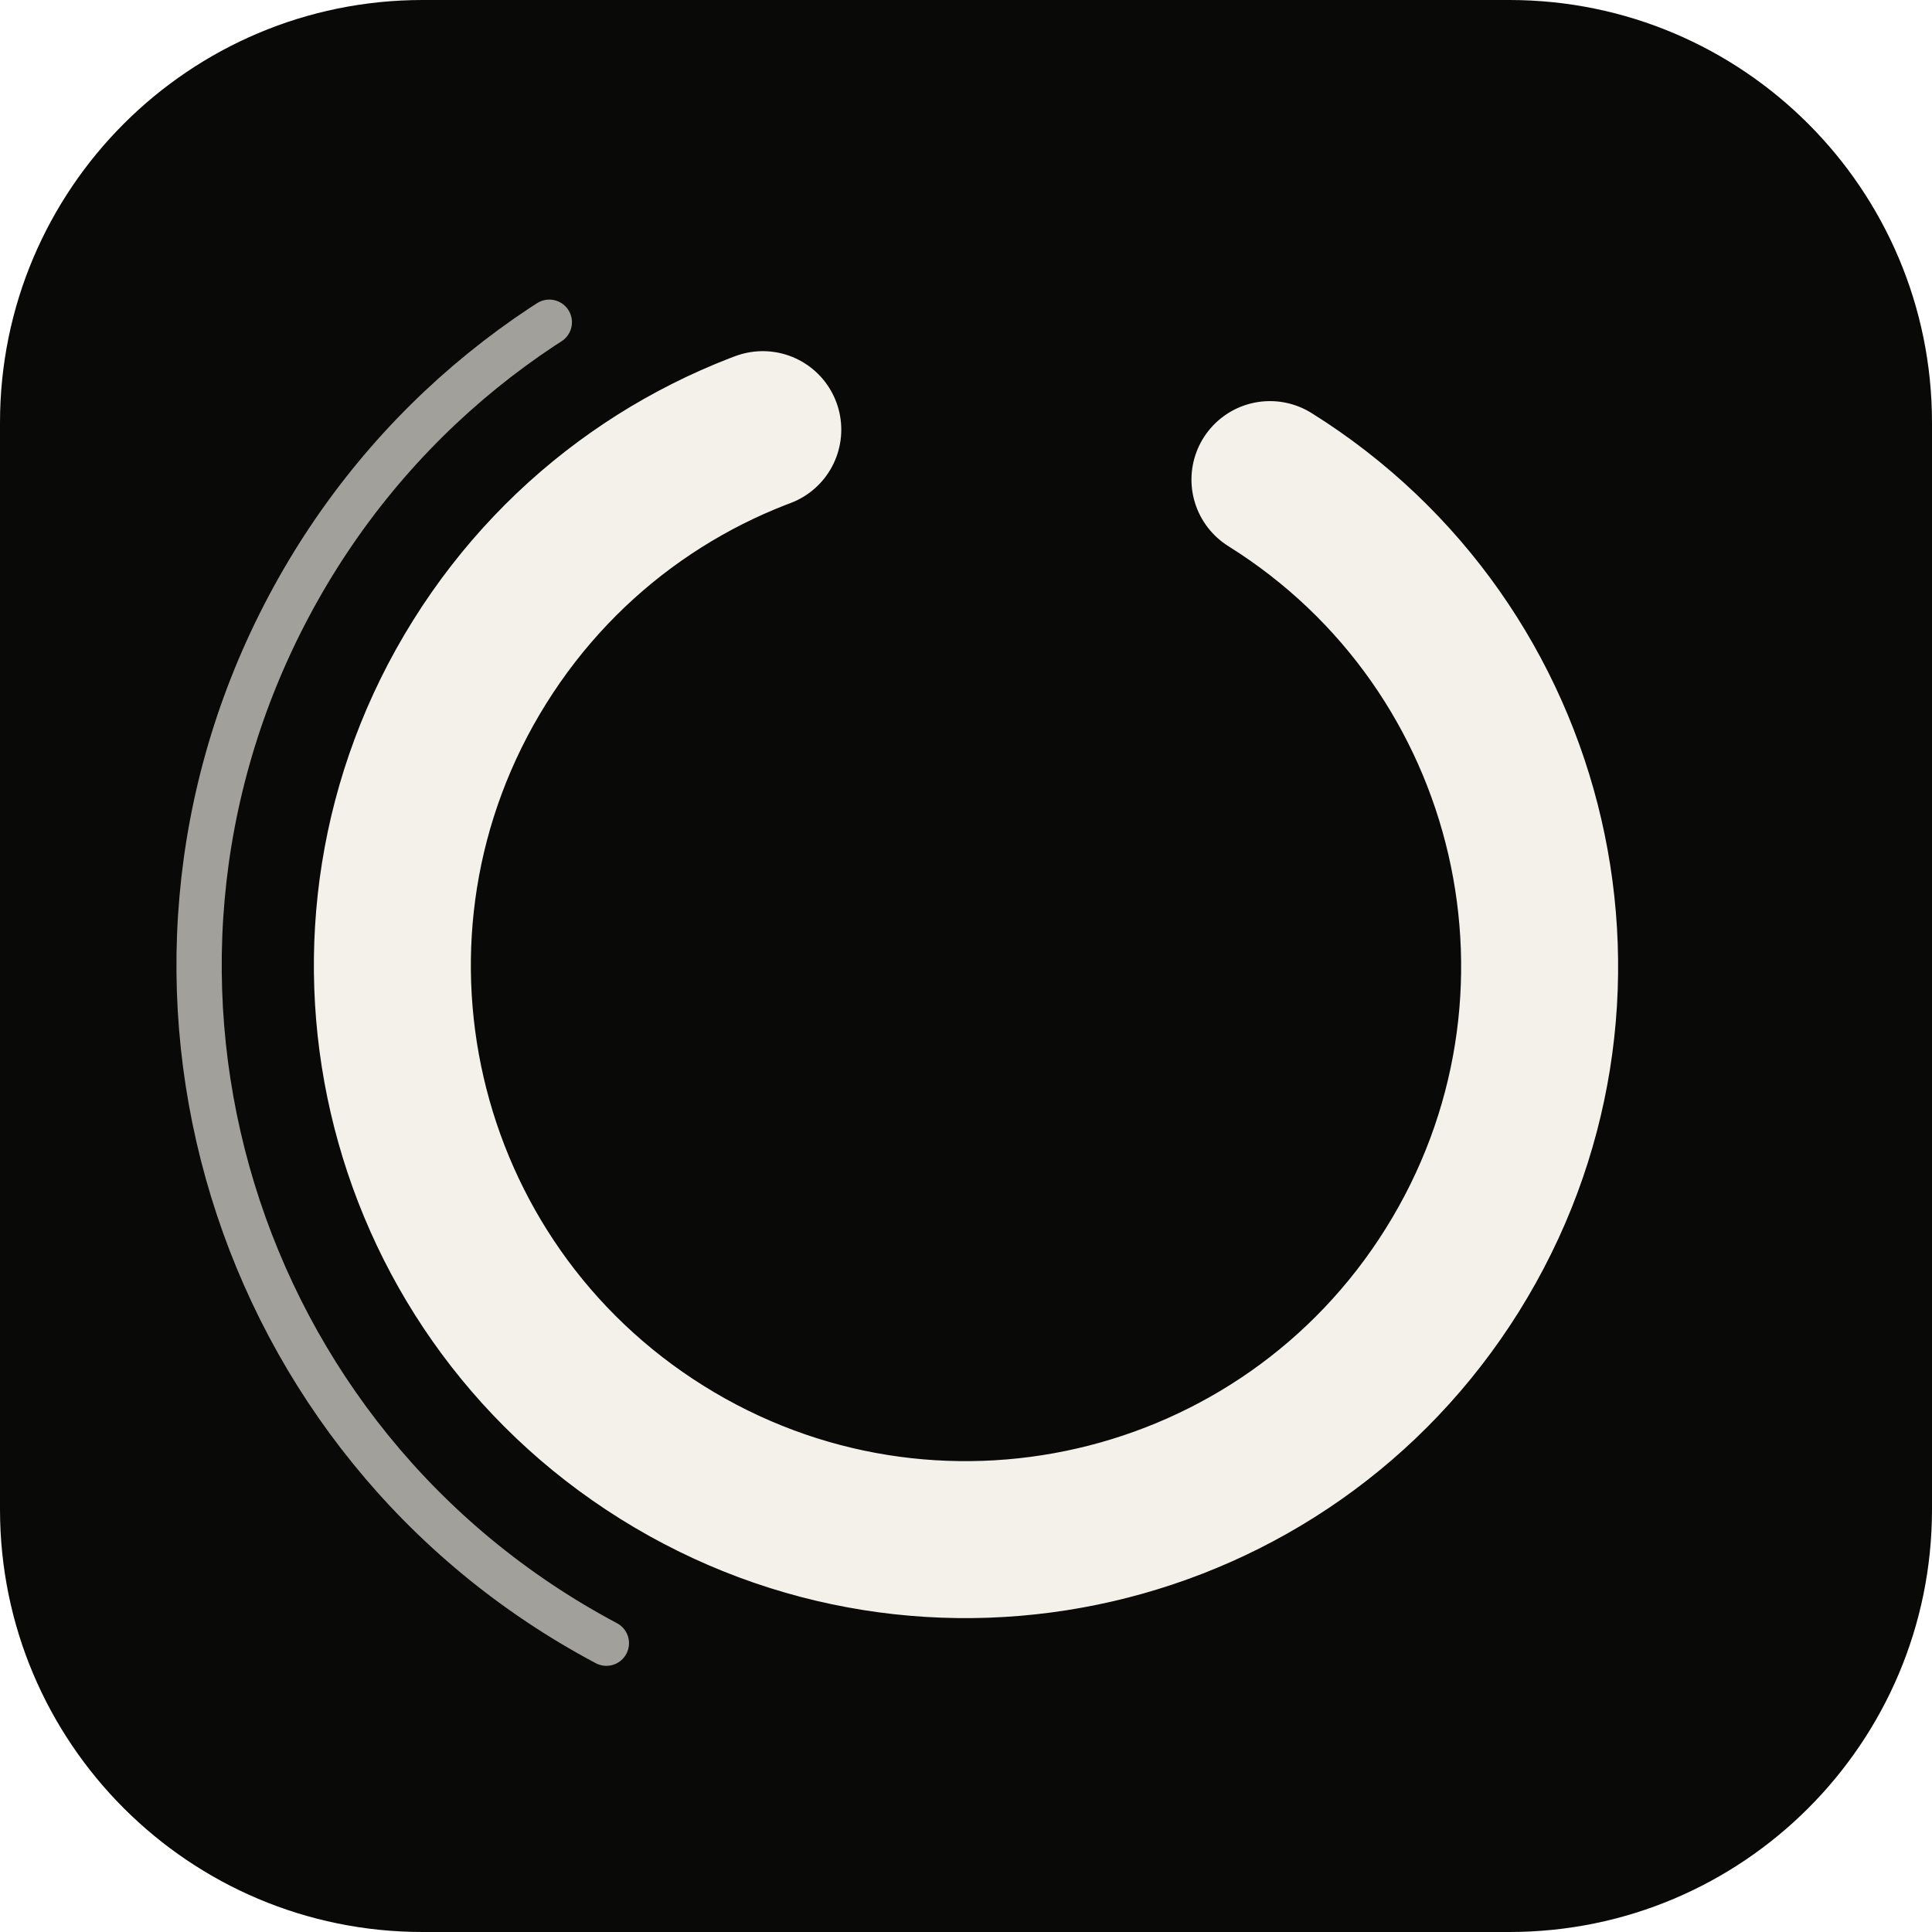
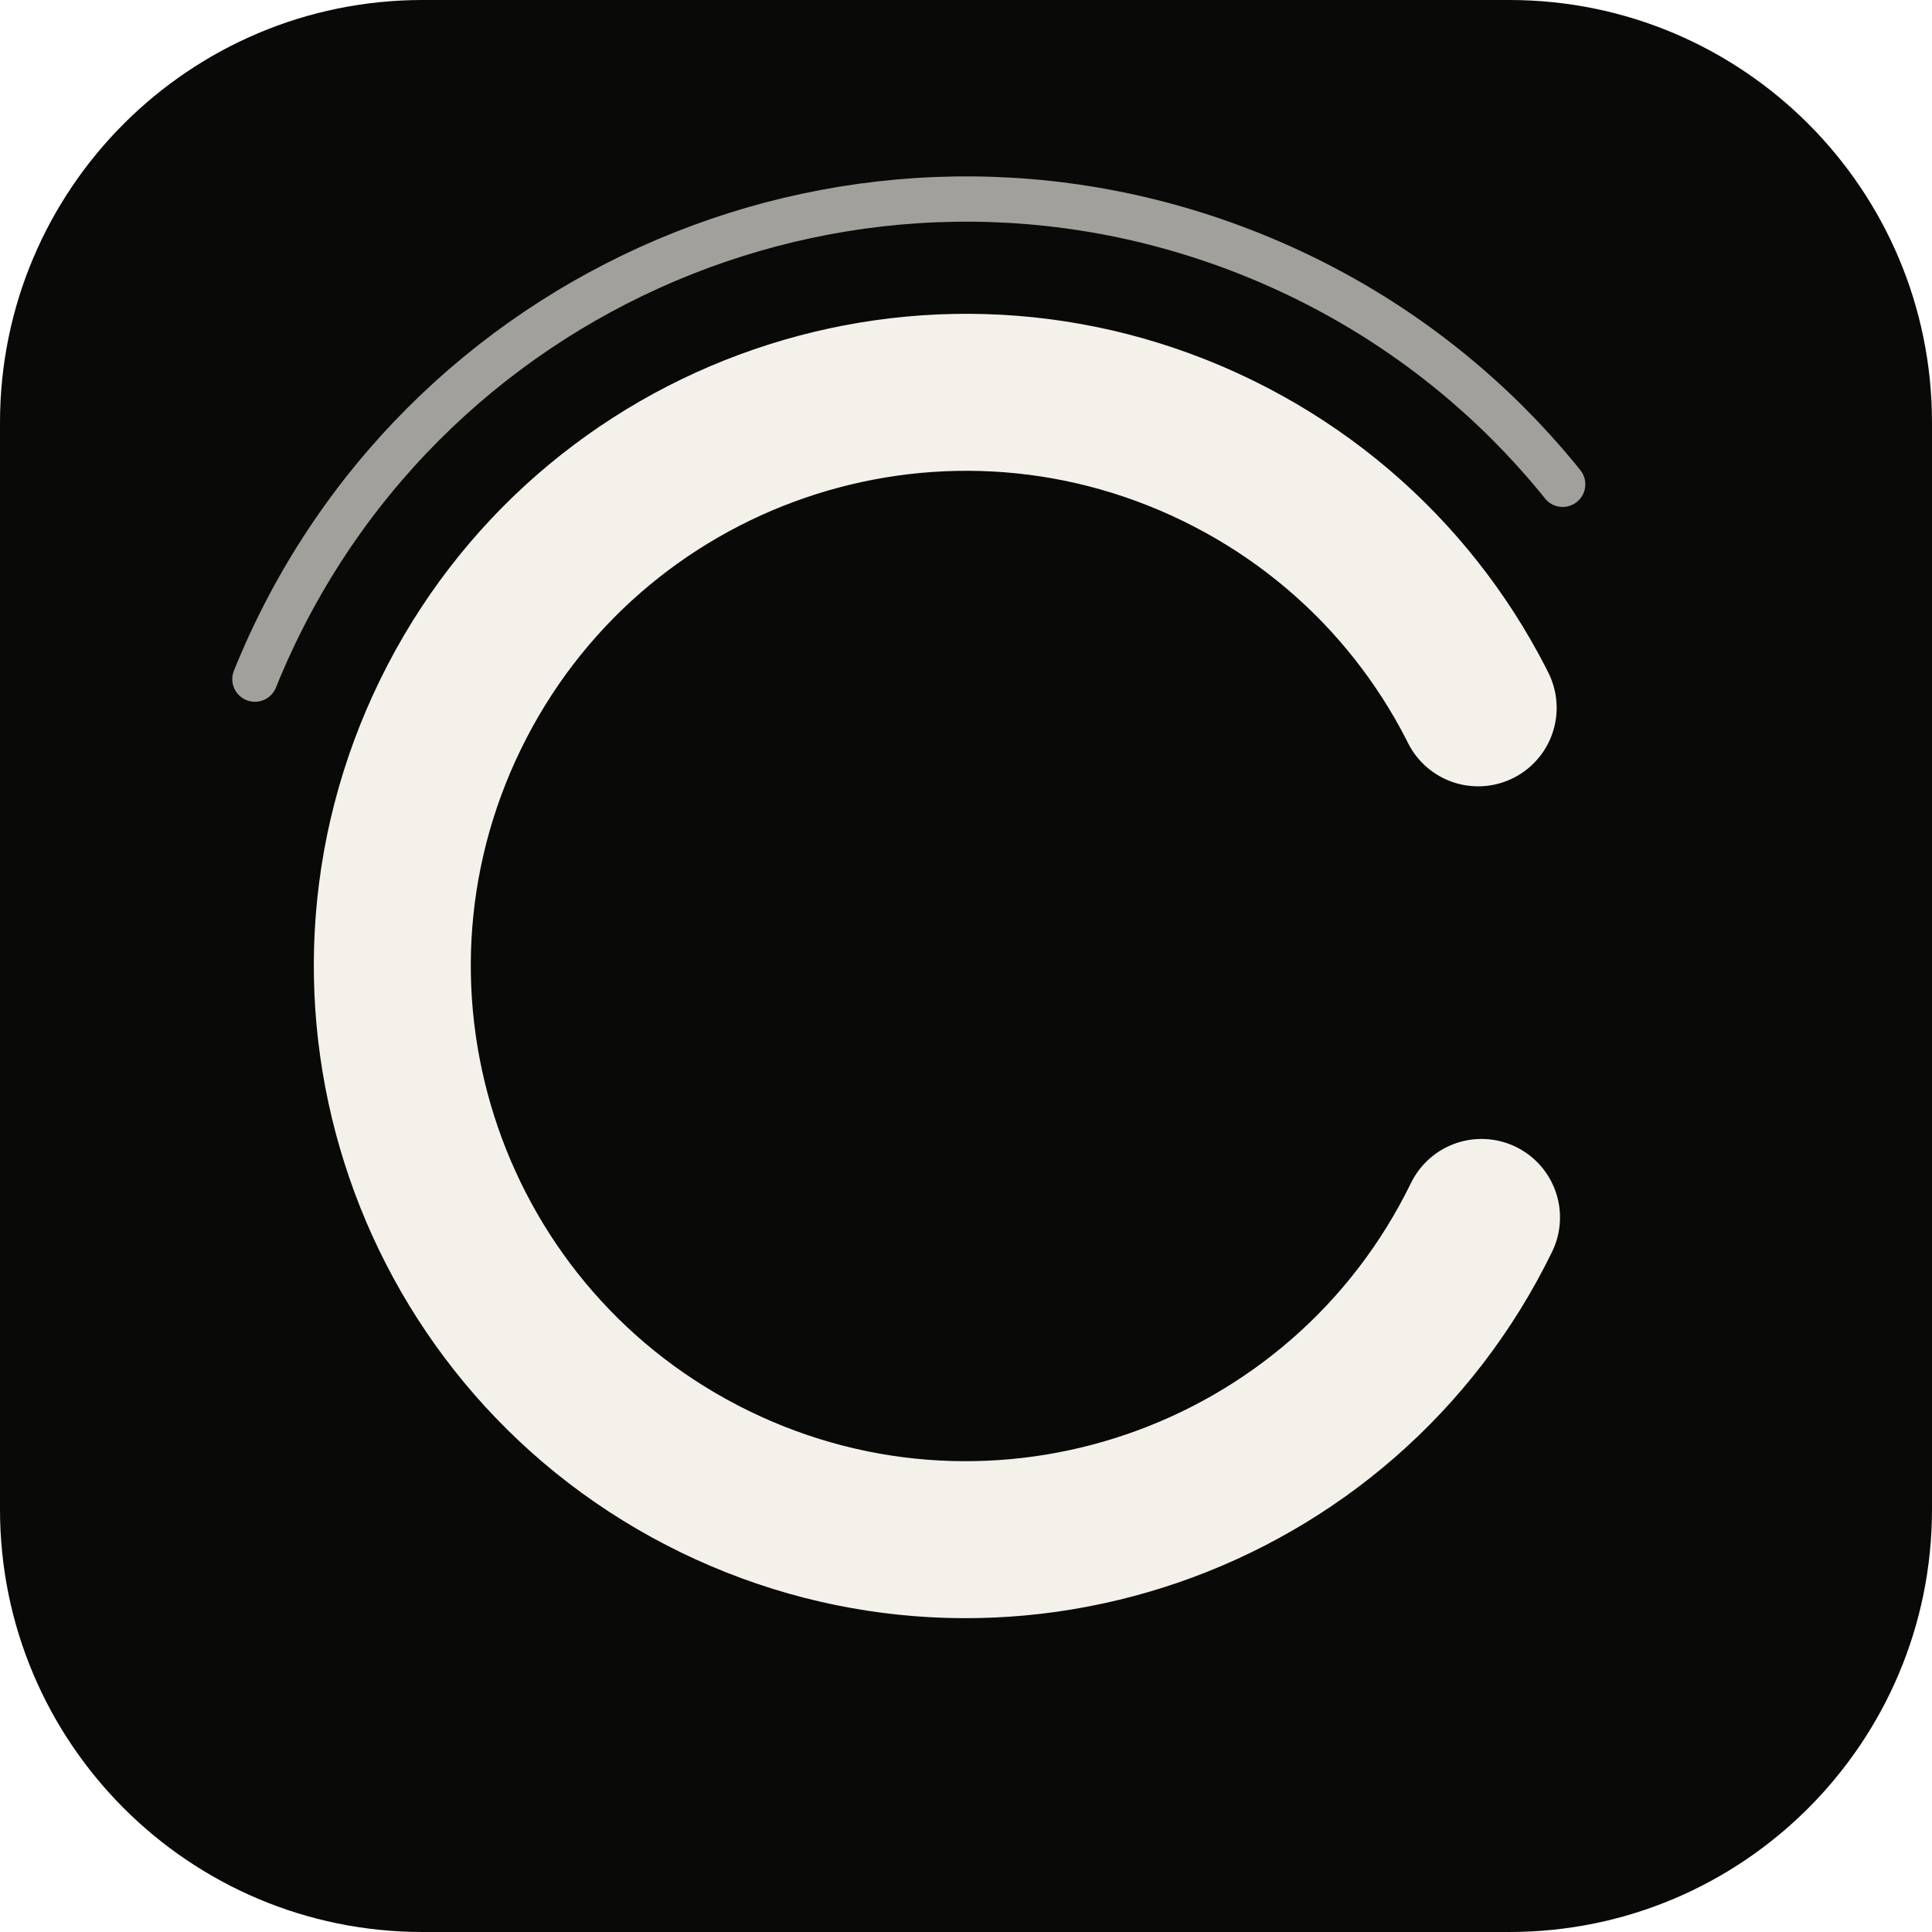
<svg xmlns="http://www.w3.org/2000/svg" viewBox="0 0 64 64">
  <rect width="64" height="64" rx="14" fill="#090908" />
-   <circle cx="32" cy="32" r="19" fill="none" stroke="#f4f1ea" stroke-width="5.2" stroke-linecap="round" stroke-dasharray="101.9 17.5" transform="rotate(-58 32 32)" />
-   <circle cx="32" cy="32" r="25.4" fill="none" stroke="#f4f1ea" stroke-opacity=".65" stroke-width="1.5" stroke-linecap="round" stroke-dasharray="52.8 106.8" transform="rotate(118 32 32)" />
+   <circle cx="32" cy="32" r="19" fill="none" stroke="#f4f1ea" stroke-width="5.2" stroke-linecap="round" stroke-dasharray="101.9 17.5" transform="rotate(26 32 32)" />
+   <circle cx="32" cy="32" r="25.4" fill="none" stroke="#f4f1ea" stroke-opacity=".65" stroke-width="1.5" stroke-linecap="round" stroke-dasharray="52.8 106.8" transform="rotate(202 32 32)" />
</svg>
